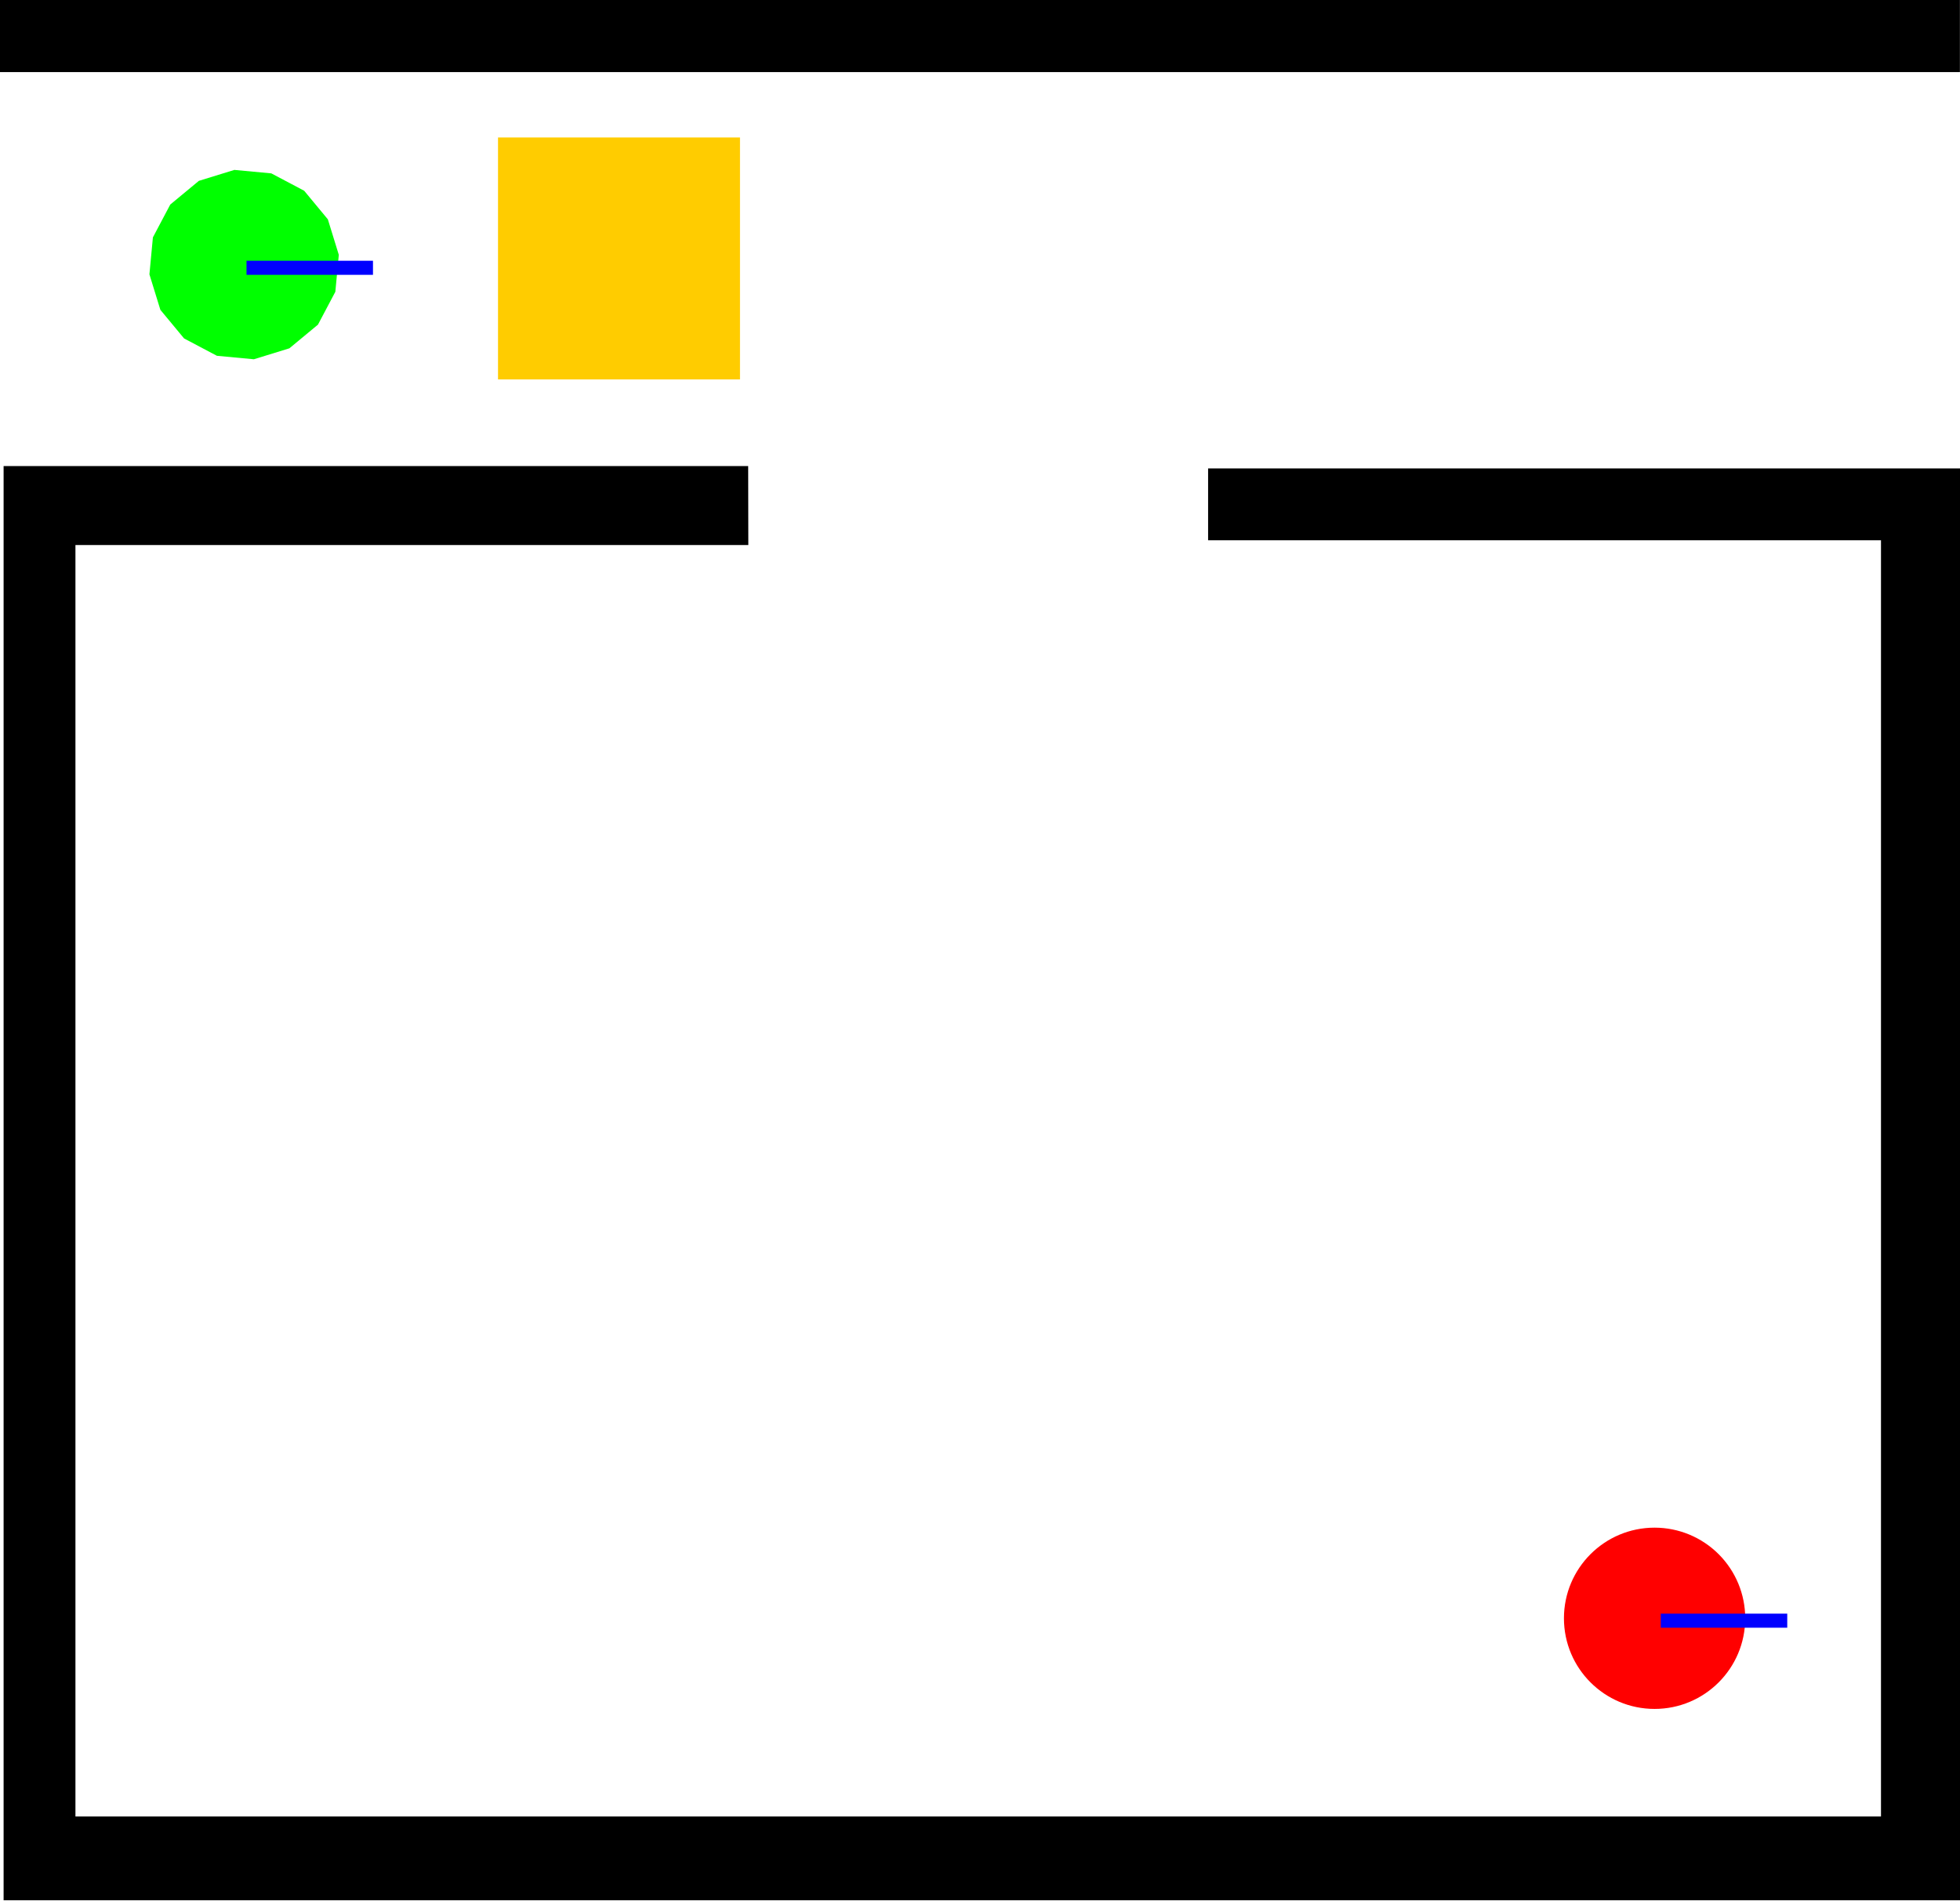
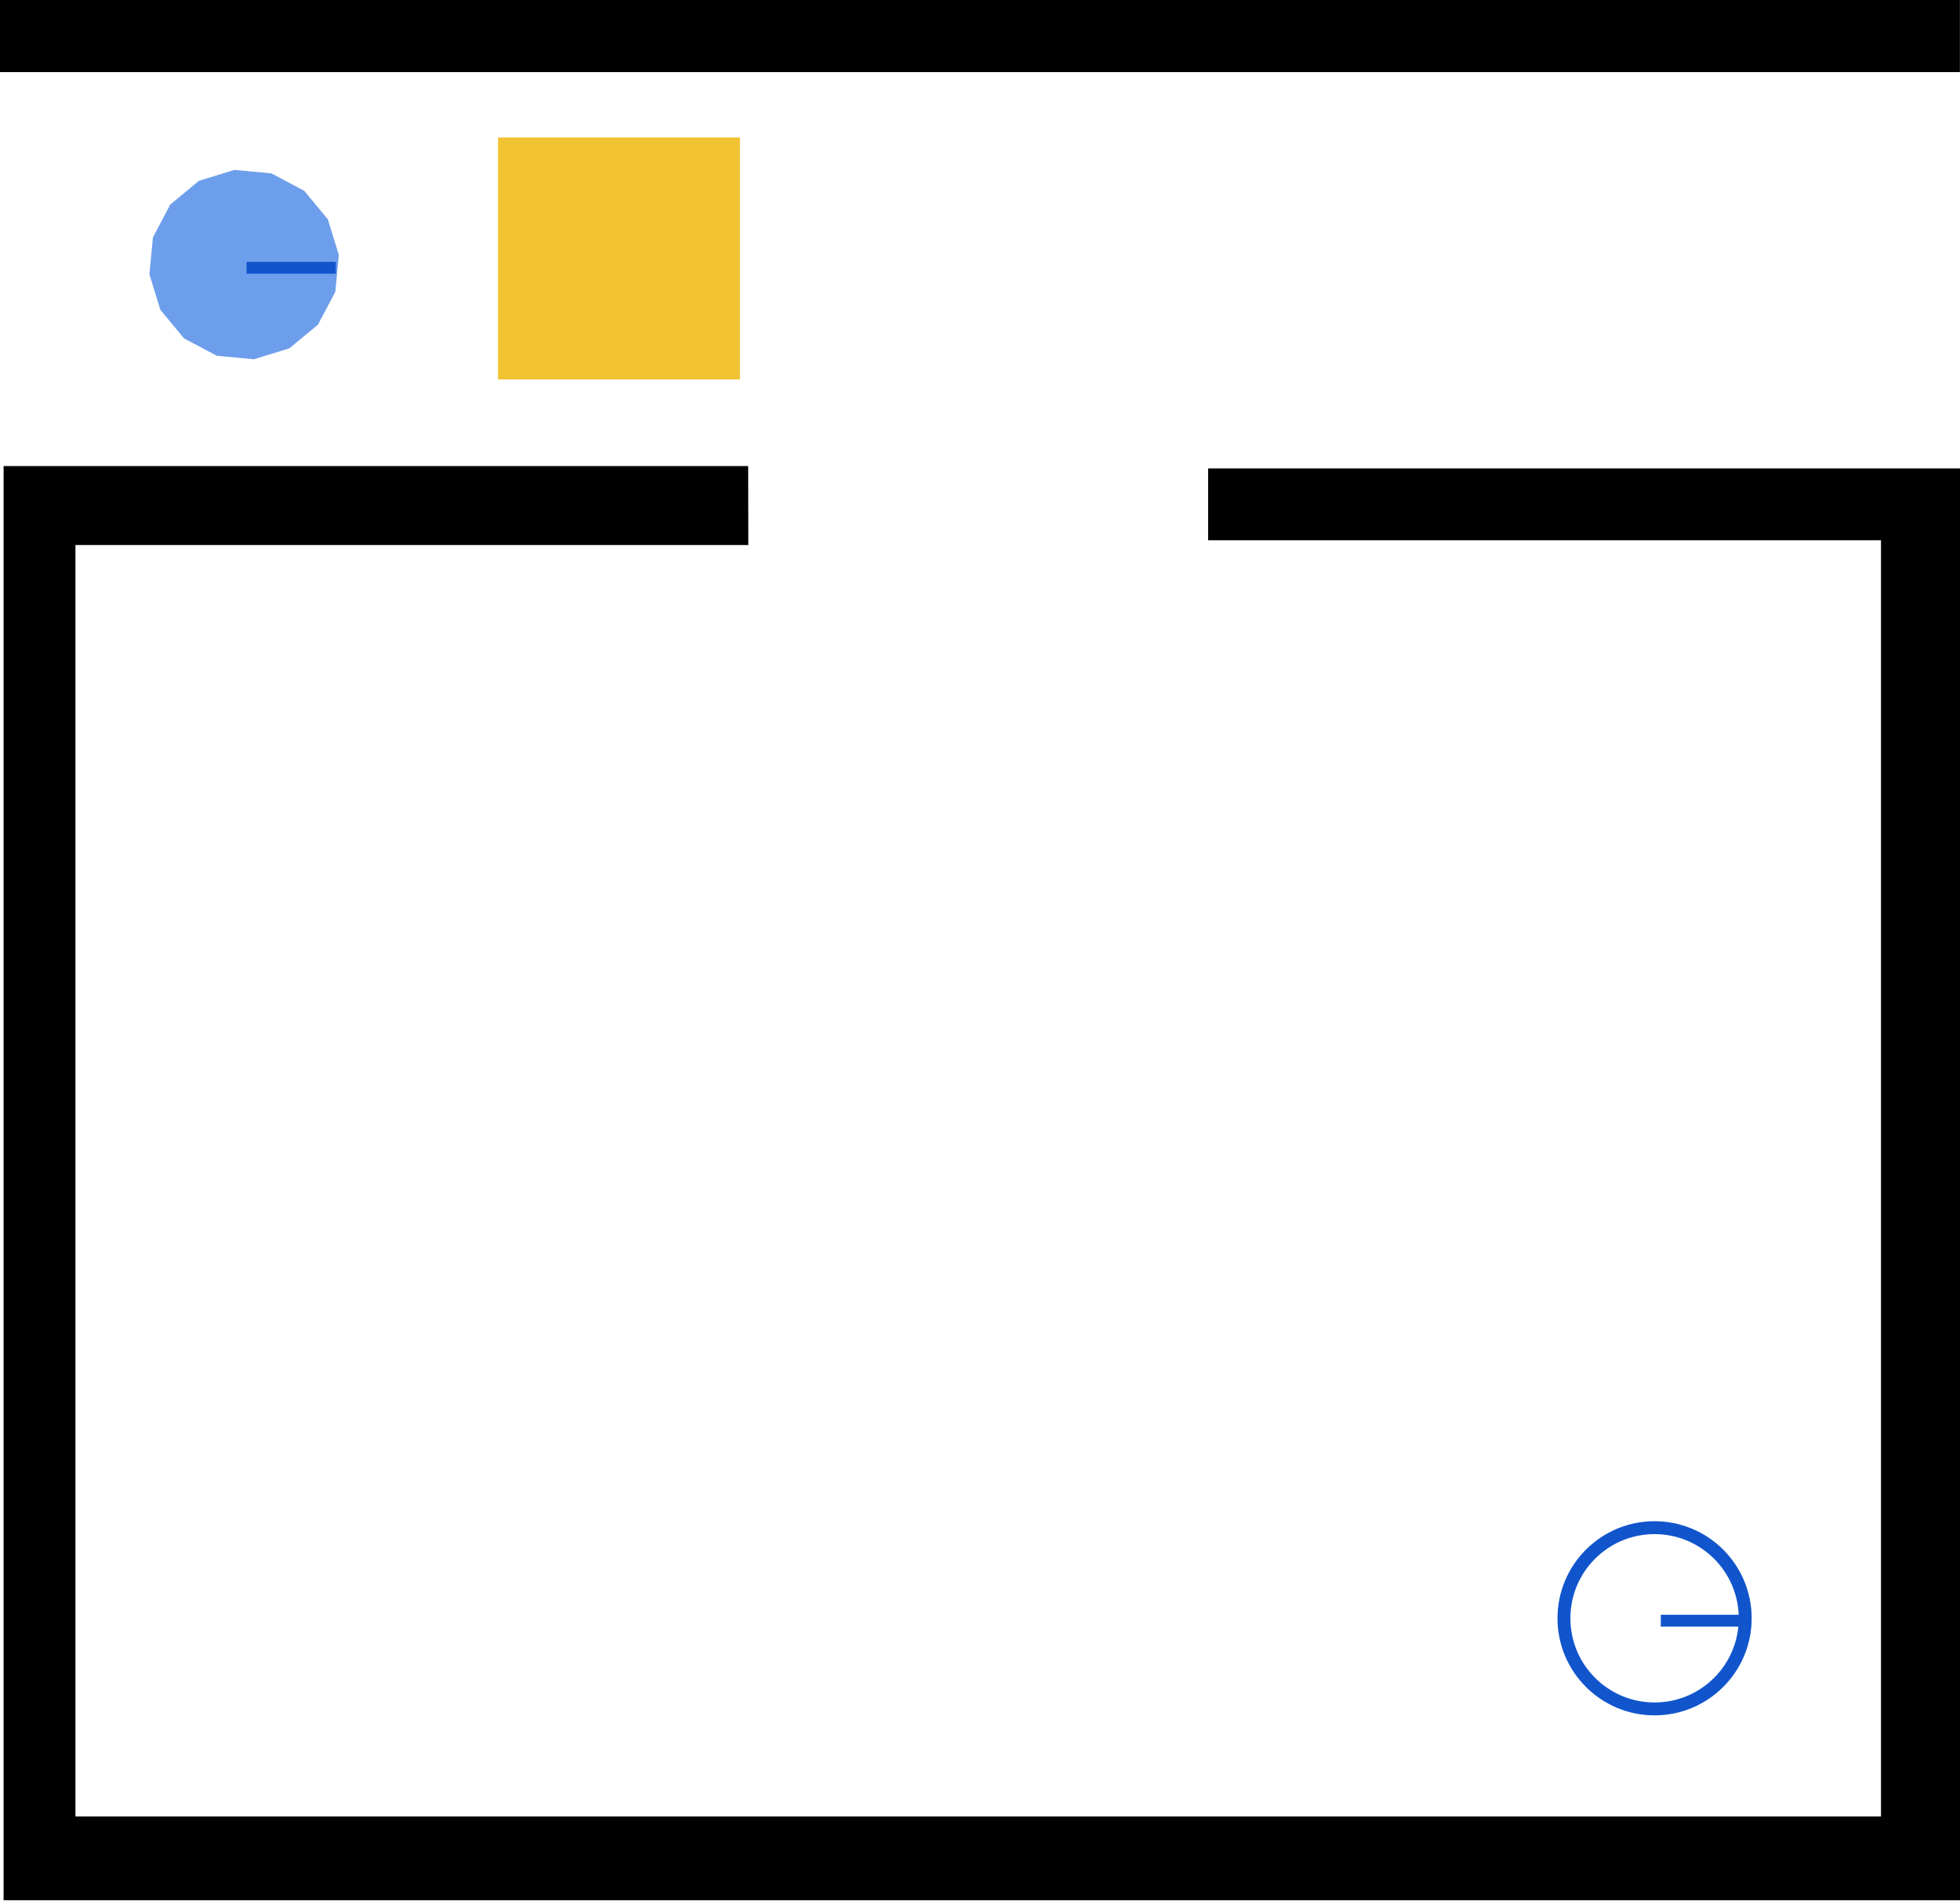
<svg xmlns="http://www.w3.org/2000/svg" version="1.1" viewBox="0 0 151.863 147.251" stroke-miterlimit="10" id="svg2" width="151.863" height="147.251" style="fill:none;stroke:none;stroke-linecap:square;stroke-miterlimit:10">
  <defs id="defs39" />
-   <path style="fill:#ffcc00;fill-opacity:1;stroke:none;stroke-width:1px;stroke-linecap:butt;stroke-linejoin:miter;stroke-opacity:1" d="m 57.335,10.653 -18.748,0 0,18.747 18.748,0 z" id="movable_box" />
+   <path style="fill:#f1c232;fill-opacity:1;stroke:none;stroke-width:1px;stroke-linecap:butt;stroke-linejoin:miter;stroke-opacity:1" d="m 57.335,10.653 -18.748,0 0,18.747 18.748,0 z" id="movable_box" />
  <path style="fill:#000000;fill-opacity:1;stroke:none;stroke-width:1px;stroke-linecap:butt;stroke-linejoin:miter;stroke-opacity:1" d="M 151.856,0 0,0 l 0,5.586 151.856,0 z" id="wall_top" />
-   <path d="m 121.176,125.4 0,0 c 0,-3.879 3.144,-7.023 7.023,-7.023 l 0,0 c 1.863,0 3.649,0.74 4.966,2.057 1.317,1.317 2.057,3.103 2.057,4.966 l 0,0 c 0,3.879 -3.144,7.023 -7.023,7.023 l 0,0 c -3.879,0 -7.023,-3.144 -7.023,-7.023 z" id="goal_01" style="fill:#ff0000;fill-rule:evenodd;stroke:none;stroke-linecap:square;stroke-miterlimit:10" />
-   <path style="fill:none;stroke:#0000ff;stroke-width:1.091px;stroke-linecap:butt;stroke-linejoin:miter;stroke-miterlimit:10;stroke-opacity:1" d="m 128.68,125.585 9.798,0" id="goal_01_dir" />
+   <path d="m 121.176,125.4 0,0 c 0,-3.879 3.144,-7.023 7.023,-7.023 l 0,0 c 1.863,0 3.649,0.74 4.966,2.057 1.317,1.317 2.057,3.103 2.057,4.966 l 0,0 c 0,3.879 -3.144,7.023 -7.023,7.023 l 0,0 c -3.879,0 -7.023,-3.144 -7.023,-7.023 z" id="goal_01" style="fill:none;fill-rule:evenodd;stroke:#1155cc;stroke-linecap:square;stroke-miterlimit:10;stroke-opacity:1" />
+   <path style="fill:none;stroke:#1155cc;stroke-width:0.915px;stroke-linecap:butt;stroke-linejoin:miter;stroke-miterlimit:10;stroke-opacity:1" d="m 128.68,125.585 6.881,0" id="goal_01_dir" />
  <path style="fill:#000000;fill-opacity:1;stroke:none;stroke-width:1px;stroke-linecap:butt;stroke-linejoin:miter;stroke-opacity:1" d="m 57.981,42.236 -52.136,0 0,98.521 139.896,0 0,-98.892 -52.136,0 0,-5.566 58.259,0 0,110.952 -151.585,0 0,-111.137 57.691,0 z" id="wall_bottom" />
-   <path style="fill:#00ff00;fill-opacity:1;stroke:none;stroke-linecap:square;stroke-miterlimit:10;stroke-opacity:1" id="robot_01" d="m 26.251,19.746 -0.269,2.865 -1.345,2.544 -2.216,1.836 -2.75,0.848 -2.865,-0.269 -2.544,-1.345 -1.836,-2.216 -0.848,-2.75 0.269,-2.865 1.345,-2.544 2.216,-1.836 2.75,-0.848 2.865,0.269 2.544,1.345 1.836,2.216 z" />
-   <path style="fill:none;stroke:#0000ff;stroke-width:1.091px;stroke-linecap:butt;stroke-linejoin:miter;stroke-miterlimit:10;stroke-opacity:1" d="m 19.101,20.751 9.798,0" id="robot_01_dir" />
+   <path style="fill:#6d9eeb;fill-opacity:1;stroke:none;stroke-linecap:square;stroke-miterlimit:10;stroke-opacity:1" id="robot_01" d="m 26.251,19.746 -0.269,2.865 -1.345,2.544 -2.216,1.836 -2.75,0.848 -2.865,-0.269 -2.544,-1.345 -1.836,-2.216 -0.848,-2.75 0.269,-2.865 1.345,-2.544 2.216,-1.836 2.75,-0.848 2.865,0.269 2.544,1.345 1.836,2.216 z" />
+   <path style="fill:none;stroke:#1155cc;stroke-width:0.917px;stroke-linecap:butt;stroke-linejoin:miter;stroke-miterlimit:10;stroke-opacity:1" d="m 19.101,20.751 6.923,0" id="robot_01_dir" />
</svg>
